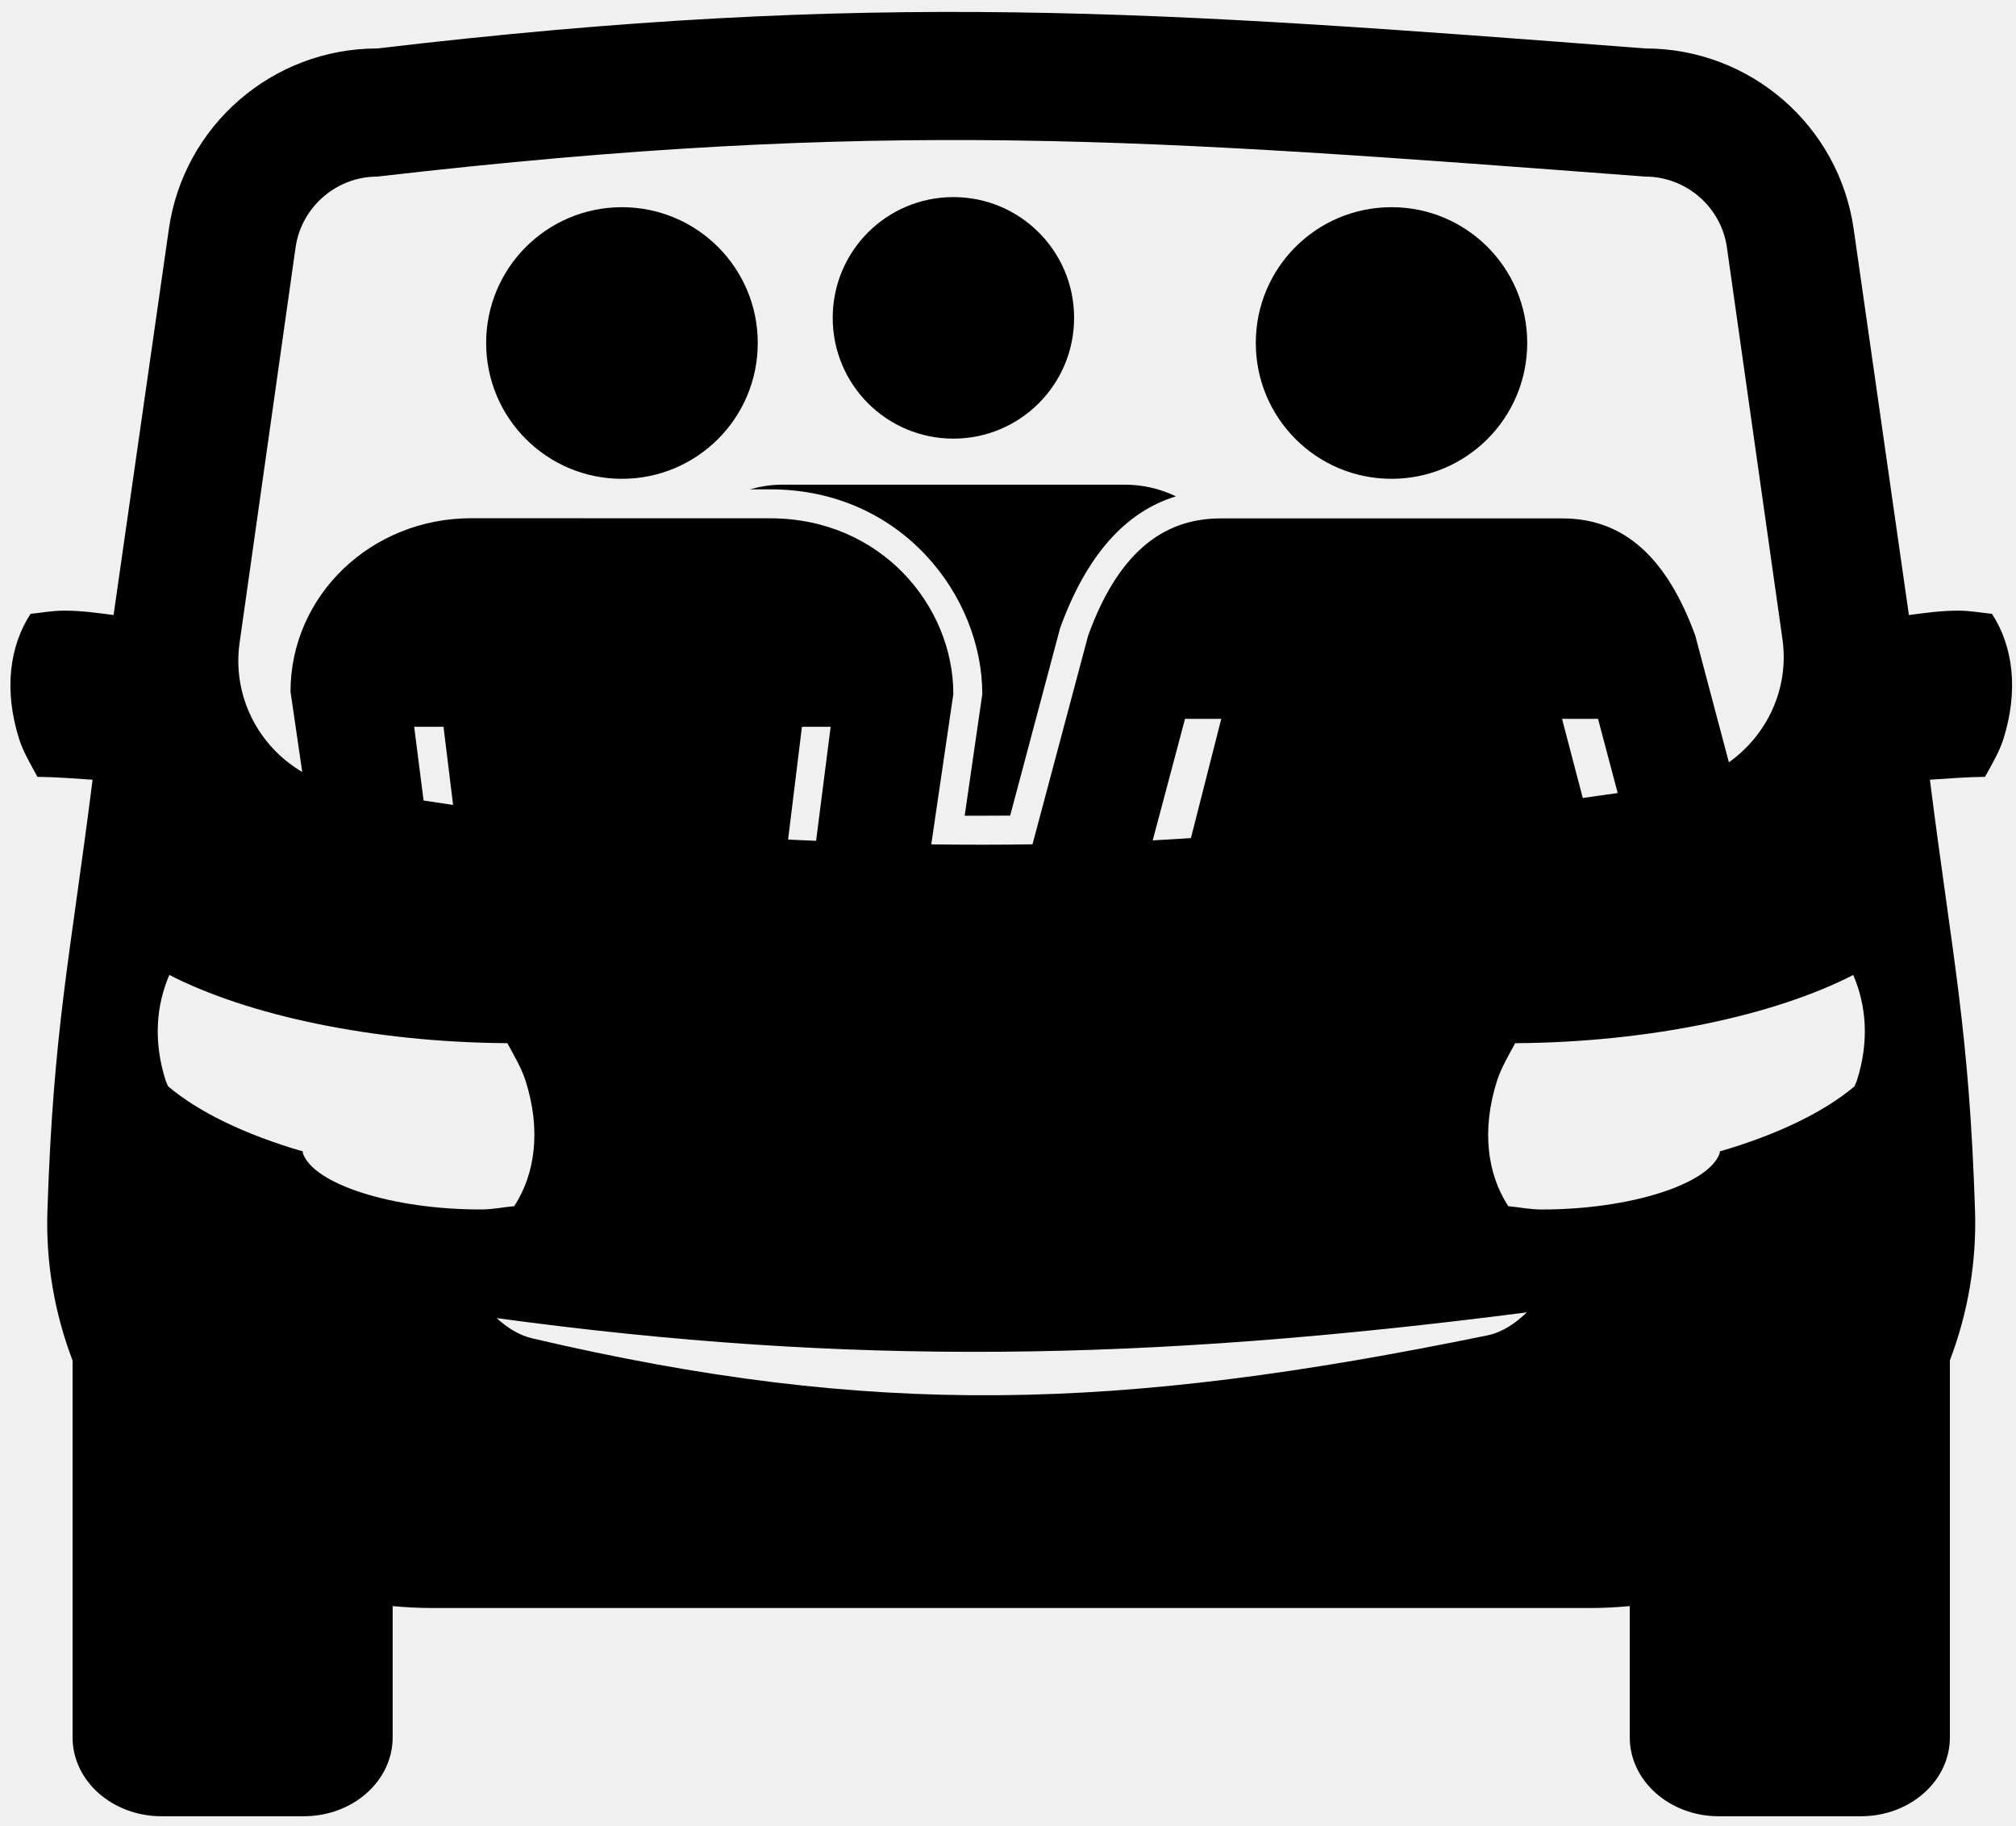
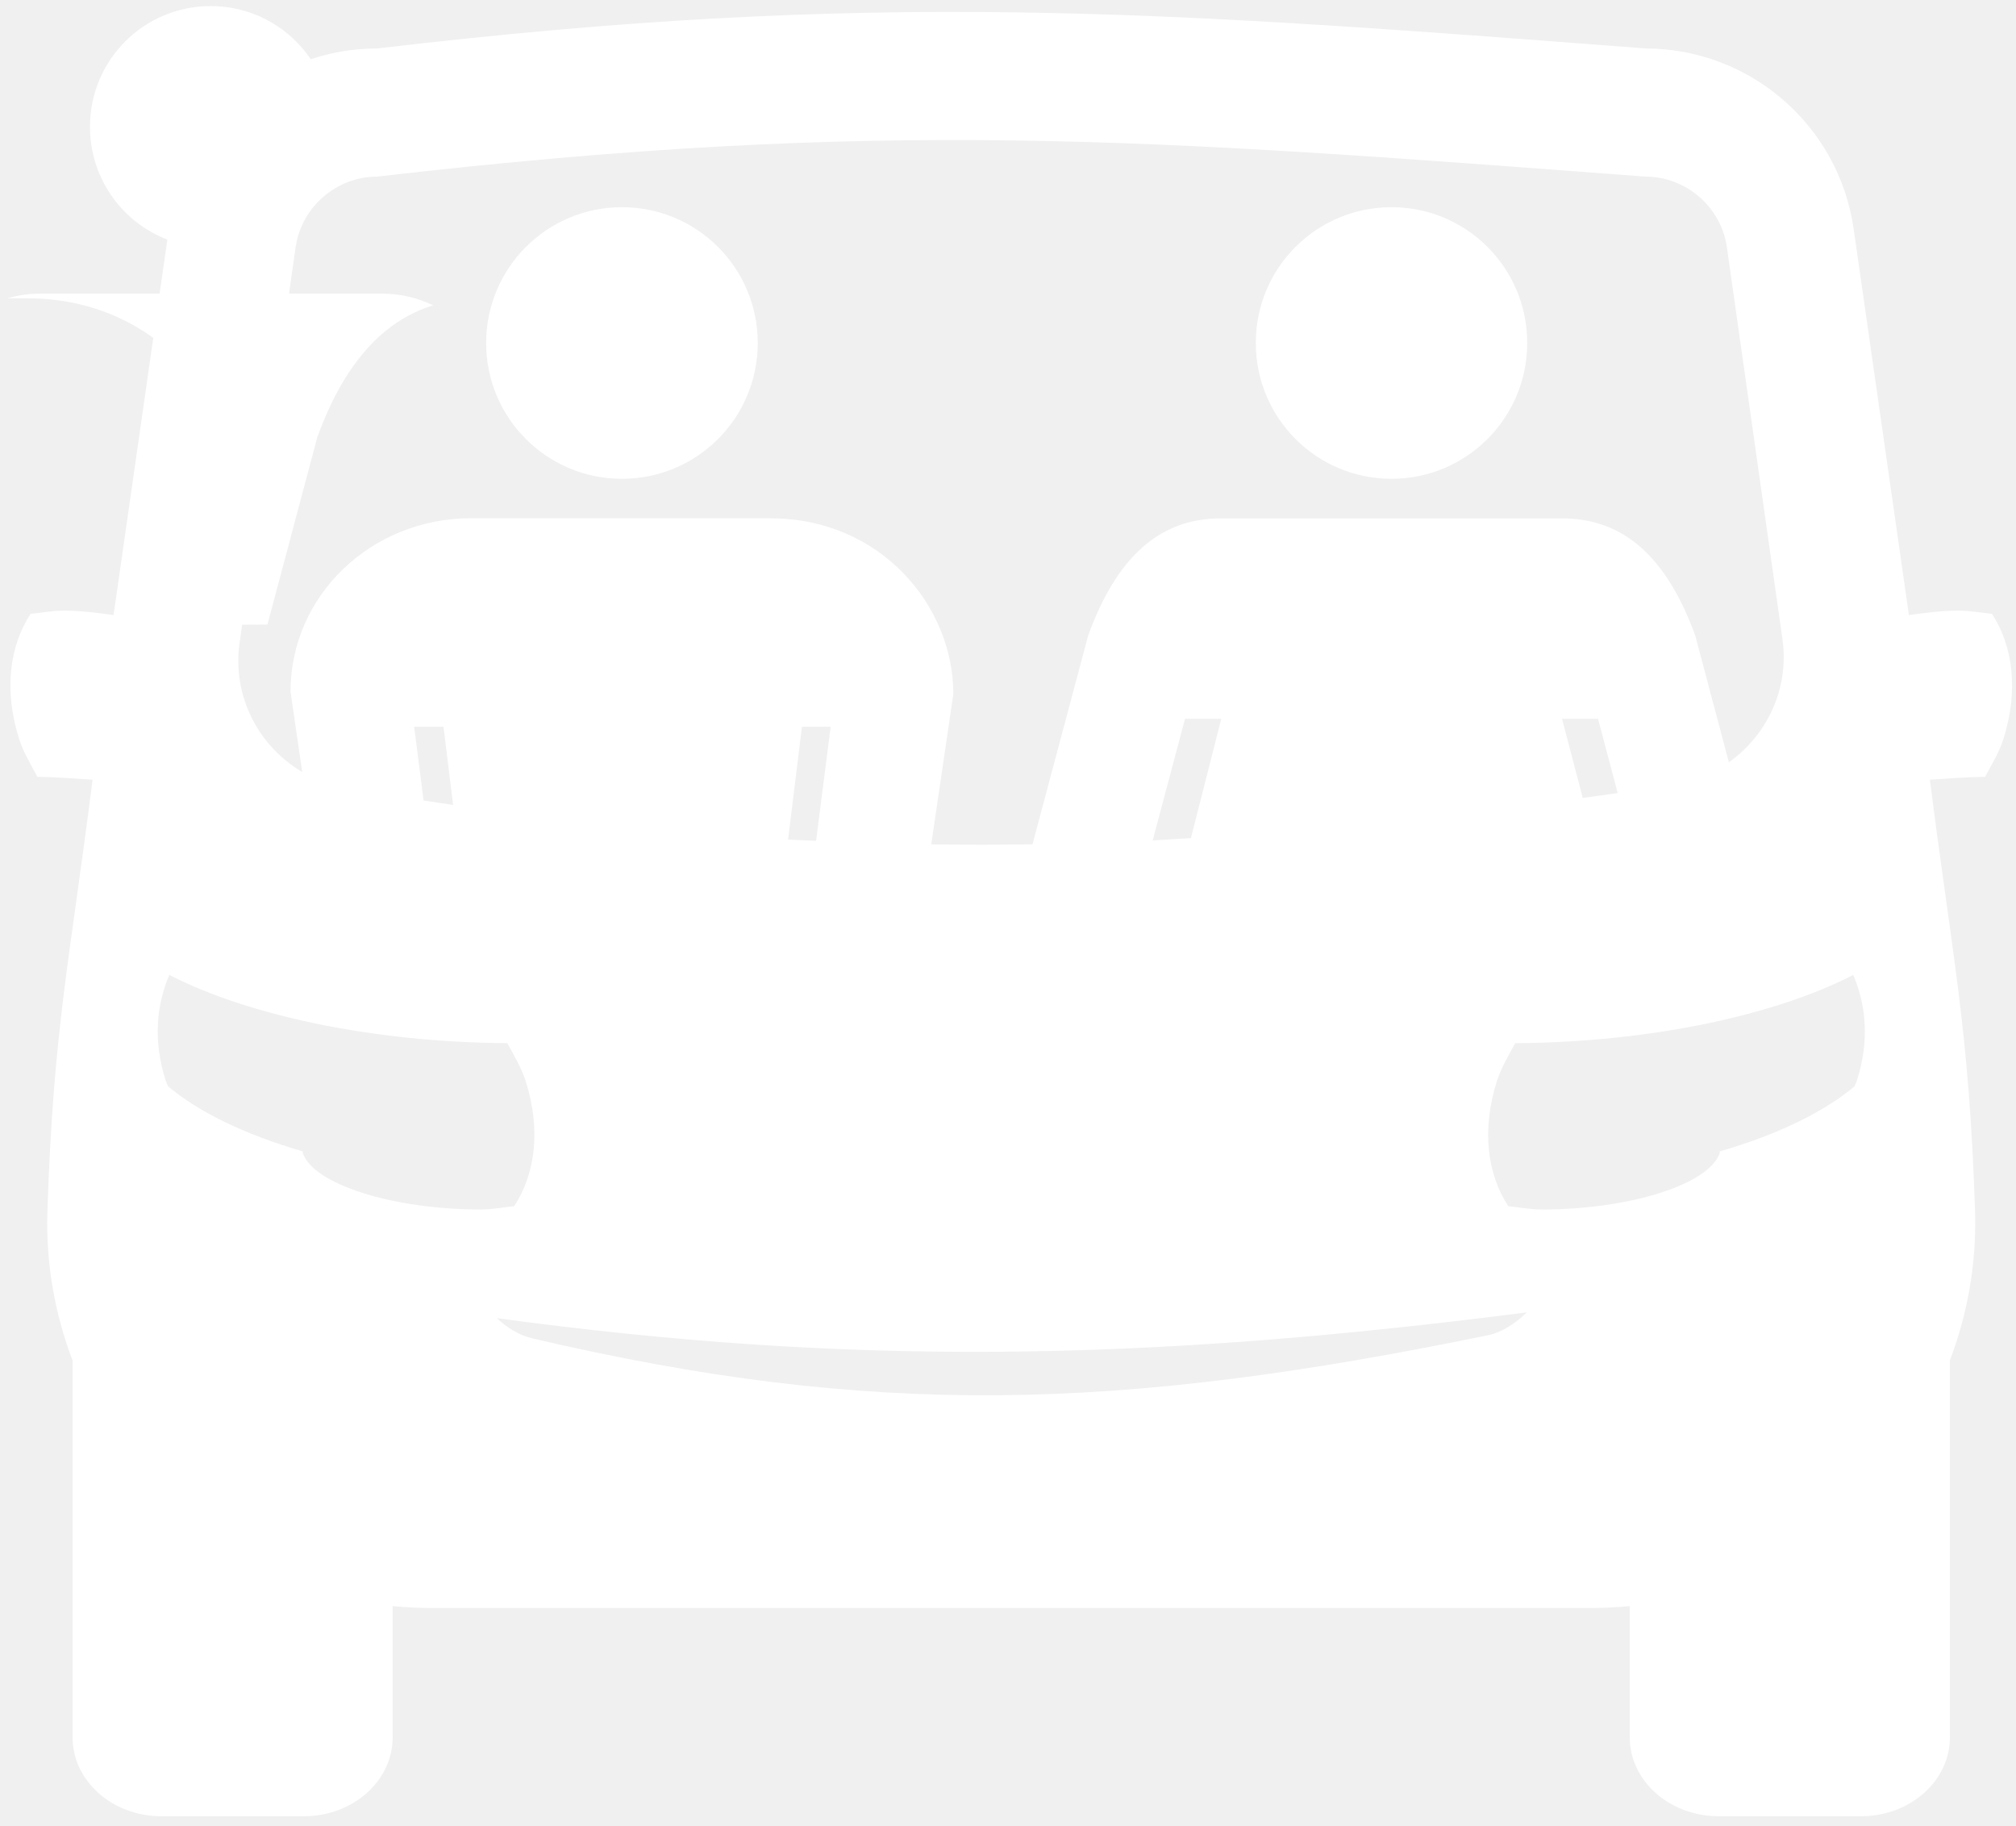
<svg xmlns="http://www.w3.org/2000/svg" viewBox="0 0 95 86" version="1.1">
  <g fill="none" fill-rule="evenodd">
-     <g fill="#000000">
-       <g transform="translate(35, 9)">
+     <g fill="#FFFFFF">
+       <g transform="translate(35.FFFFFF, 9.FFFFFF)">
        <path d="M11.289,23.702 L10.459,29.432 C10.727,29.434 12.155,29.432 12.602,29.427 L14.955,20.594 C16.197,17.166 18.026,15.118 20.412,14.385 C19.679,14.032 18.877,13.835 17.981,13.835 L1.866,13.835 C1.322,13.835 0.815,13.922 0.329,14.056 L1.302,14.056 C7.471,14.055 11.289,19.063 11.289,23.702 L11.289,23.702 Z" />
        <path d="M9.928,11.666 C13.068,11.666 15.615,9.12 15.615,5.974 C15.615,2.828 13.068,0.286 9.928,0.286 C6.78,0.286 4.24,2.828 4.24,5.974 C4.24,9.12 6.779,11.666 9.928,11.666 L9.928,11.666 Z" />
      </g>
      <path d="M93.868,28.921 C93.329,28.869 92.878,28.771 92.276,28.771 C91.448,28.771 90.71,28.879 89.953,28.978 L87.352,10.799 C86.657,5.911 82.466,2.283 77.529,2.283 C54.479,0.512 41.198,-0.482 17.777,2.283 C12.845,2.283 8.653,5.911 7.956,10.799 L5.352,28.978 C4.596,28.879 3.859,28.771 3.033,28.771 C2.429,28.771 1.976,28.87 1.441,28.921 C0.445,30.447 0.175,32.528 0.905,34.83 C1.106,35.448 1.452,36.019 1.764,36.601 C2.653,36.61 3.508,36.681 4.363,36.737 C3.284,45.269 2.515,48.474 2.234,57.067 C2.155,59.491 2.573,61.878 3.42,64.102 L3.42,81.855 C3.42,83.91 5.295,85.573 7.615,85.573 L14.31,85.573 C16.628,85.573 18.503,83.91 18.503,81.855 L18.503,75.671 C19.107,75.728 19.722,75.761 20.333,75.761 L74.967,75.761 C75.578,75.761 76.195,75.728 76.799,75.671 L76.799,81.855 C76.799,83.91 78.682,85.573 80.995,85.573 L87.686,85.573 C90.011,85.573 91.885,83.91 91.885,81.855 L91.885,64.092 C92.732,61.865 93.145,59.487 93.07,57.06 L93.07,57.05 C92.788,48.464 92.024,45.262 90.942,36.737 C91.8,36.68 92.657,36.61 93.541,36.601 C93.855,36.02 94.204,35.449 94.403,34.83 C95.13,32.528 94.862,30.447 93.868,28.921 L93.868,28.921 Z M11.291,30.28 C12.316,23.048 13.929,11.654 13.929,11.654 C14.203,9.75 15.856,8.32 17.777,8.32 C41.697,5.555 53.974,6.545 77.529,8.32 C79.453,8.32 81.105,9.75 81.376,11.649 C81.376,11.649 82.966,22.876 83.995,30.115 C84.324,32.45 83.266,34.639 81.47,35.916 L79.886,29.946 C78.536,26.245 76.509,24.425 73.627,24.425 L57.512,24.425 C54.654,24.425 52.617,26.245 51.277,29.946 L48.655,39.779 C47.057,39.807 45.47,39.802 43.884,39.783 L44.924,32.701 C44.924,28.521 41.486,24.42 36.302,24.42 L22.206,24.416 C17.49,24.416 13.69,28.055 13.69,32.588 L14.242,36.371 C12.176,35.159 10.934,32.793 11.291,30.28 L11.291,30.28 Z M76.231,37.364 C75.686,37.439 75.127,37.521 74.585,37.596 L73.607,33.867 L75.304,33.867 L76.231,37.364 L76.231,37.364 Z M57.55,33.868 L56.12,39.487 C55.518,39.52 54.914,39.567 54.319,39.595 L55.842,33.868 L57.55,33.868 L57.55,33.868 Z M19.961,37.717 L19.517,34.244 L20.9,34.244 L21.351,37.924 C20.89,37.855 20.425,37.787 19.961,37.717 L19.961,37.717 Z M38.457,39.614 C38.017,39.595 37.579,39.581 37.137,39.555 L37.79,34.244 L39.143,34.244 L38.457,39.614 L38.457,39.614 Z M14.263,54.307 C14.256,54.286 14.285,54.267 14.279,54.252 C11.515,53.448 9.34,52.381 7.922,51.182 C7.885,51.09 7.839,51.01 7.81,50.923 C7.206,49.033 7.375,47.34 7.979,45.934 C11.672,47.834 17.57,49.109 23.909,49.149 C24.222,49.734 24.568,50.303 24.768,50.923 C25.498,53.223 25.228,55.301 24.232,56.829 C23.697,56.876 23.243,56.984 22.64,56.984 C18.483,56.984 14.734,55.787 14.263,54.307 L14.263,54.307 Z M70.1,62.914 C52.62,66.502 41.109,66.803 25.095,63.06 C24.47,62.914 23.908,62.567 23.407,62.103 C40.071,64.368 53.906,64.154 71.949,61.832 C71.4,62.359 70.796,62.768 70.1,62.914 L70.1,62.914 Z M87.498,50.923 C87.471,51.01 87.421,51.09 87.391,51.182 C85.968,52.381 83.793,53.449 81.031,54.252 C81.024,54.267 81.052,54.285 81.046,54.307 C80.573,55.787 76.823,56.985 72.668,56.985 C72.066,56.985 71.613,56.877 71.074,56.83 C70.077,55.302 69.811,53.224 70.543,50.924 C70.743,50.304 71.084,49.735 71.401,49.15 C77.737,49.11 83.638,47.836 87.33,45.935 C87.934,47.34 88.105,49.033 87.498,50.923 L87.498,50.923 Z" />
      <path d="M65.574,22.559 C69.103,22.559 71.967,19.695 71.967,16.159 C71.967,12.618 69.104,9.762 65.574,9.762 C62.035,9.762 59.177,12.618 59.177,16.159 C59.177,19.695 62.035,22.559 65.574,22.559 L65.574,22.559 Z" />
      <path d="M29.308,22.559 C32.844,22.559 35.708,19.698 35.708,16.159 C35.708,12.623 32.844,9.762 29.308,9.762 C25.772,9.762 22.909,12.623 22.909,16.159 C22.908,19.698 25.771,22.559 29.308,22.559 L29.308,22.559 Z" />
    </g>
  </g>
</svg>
